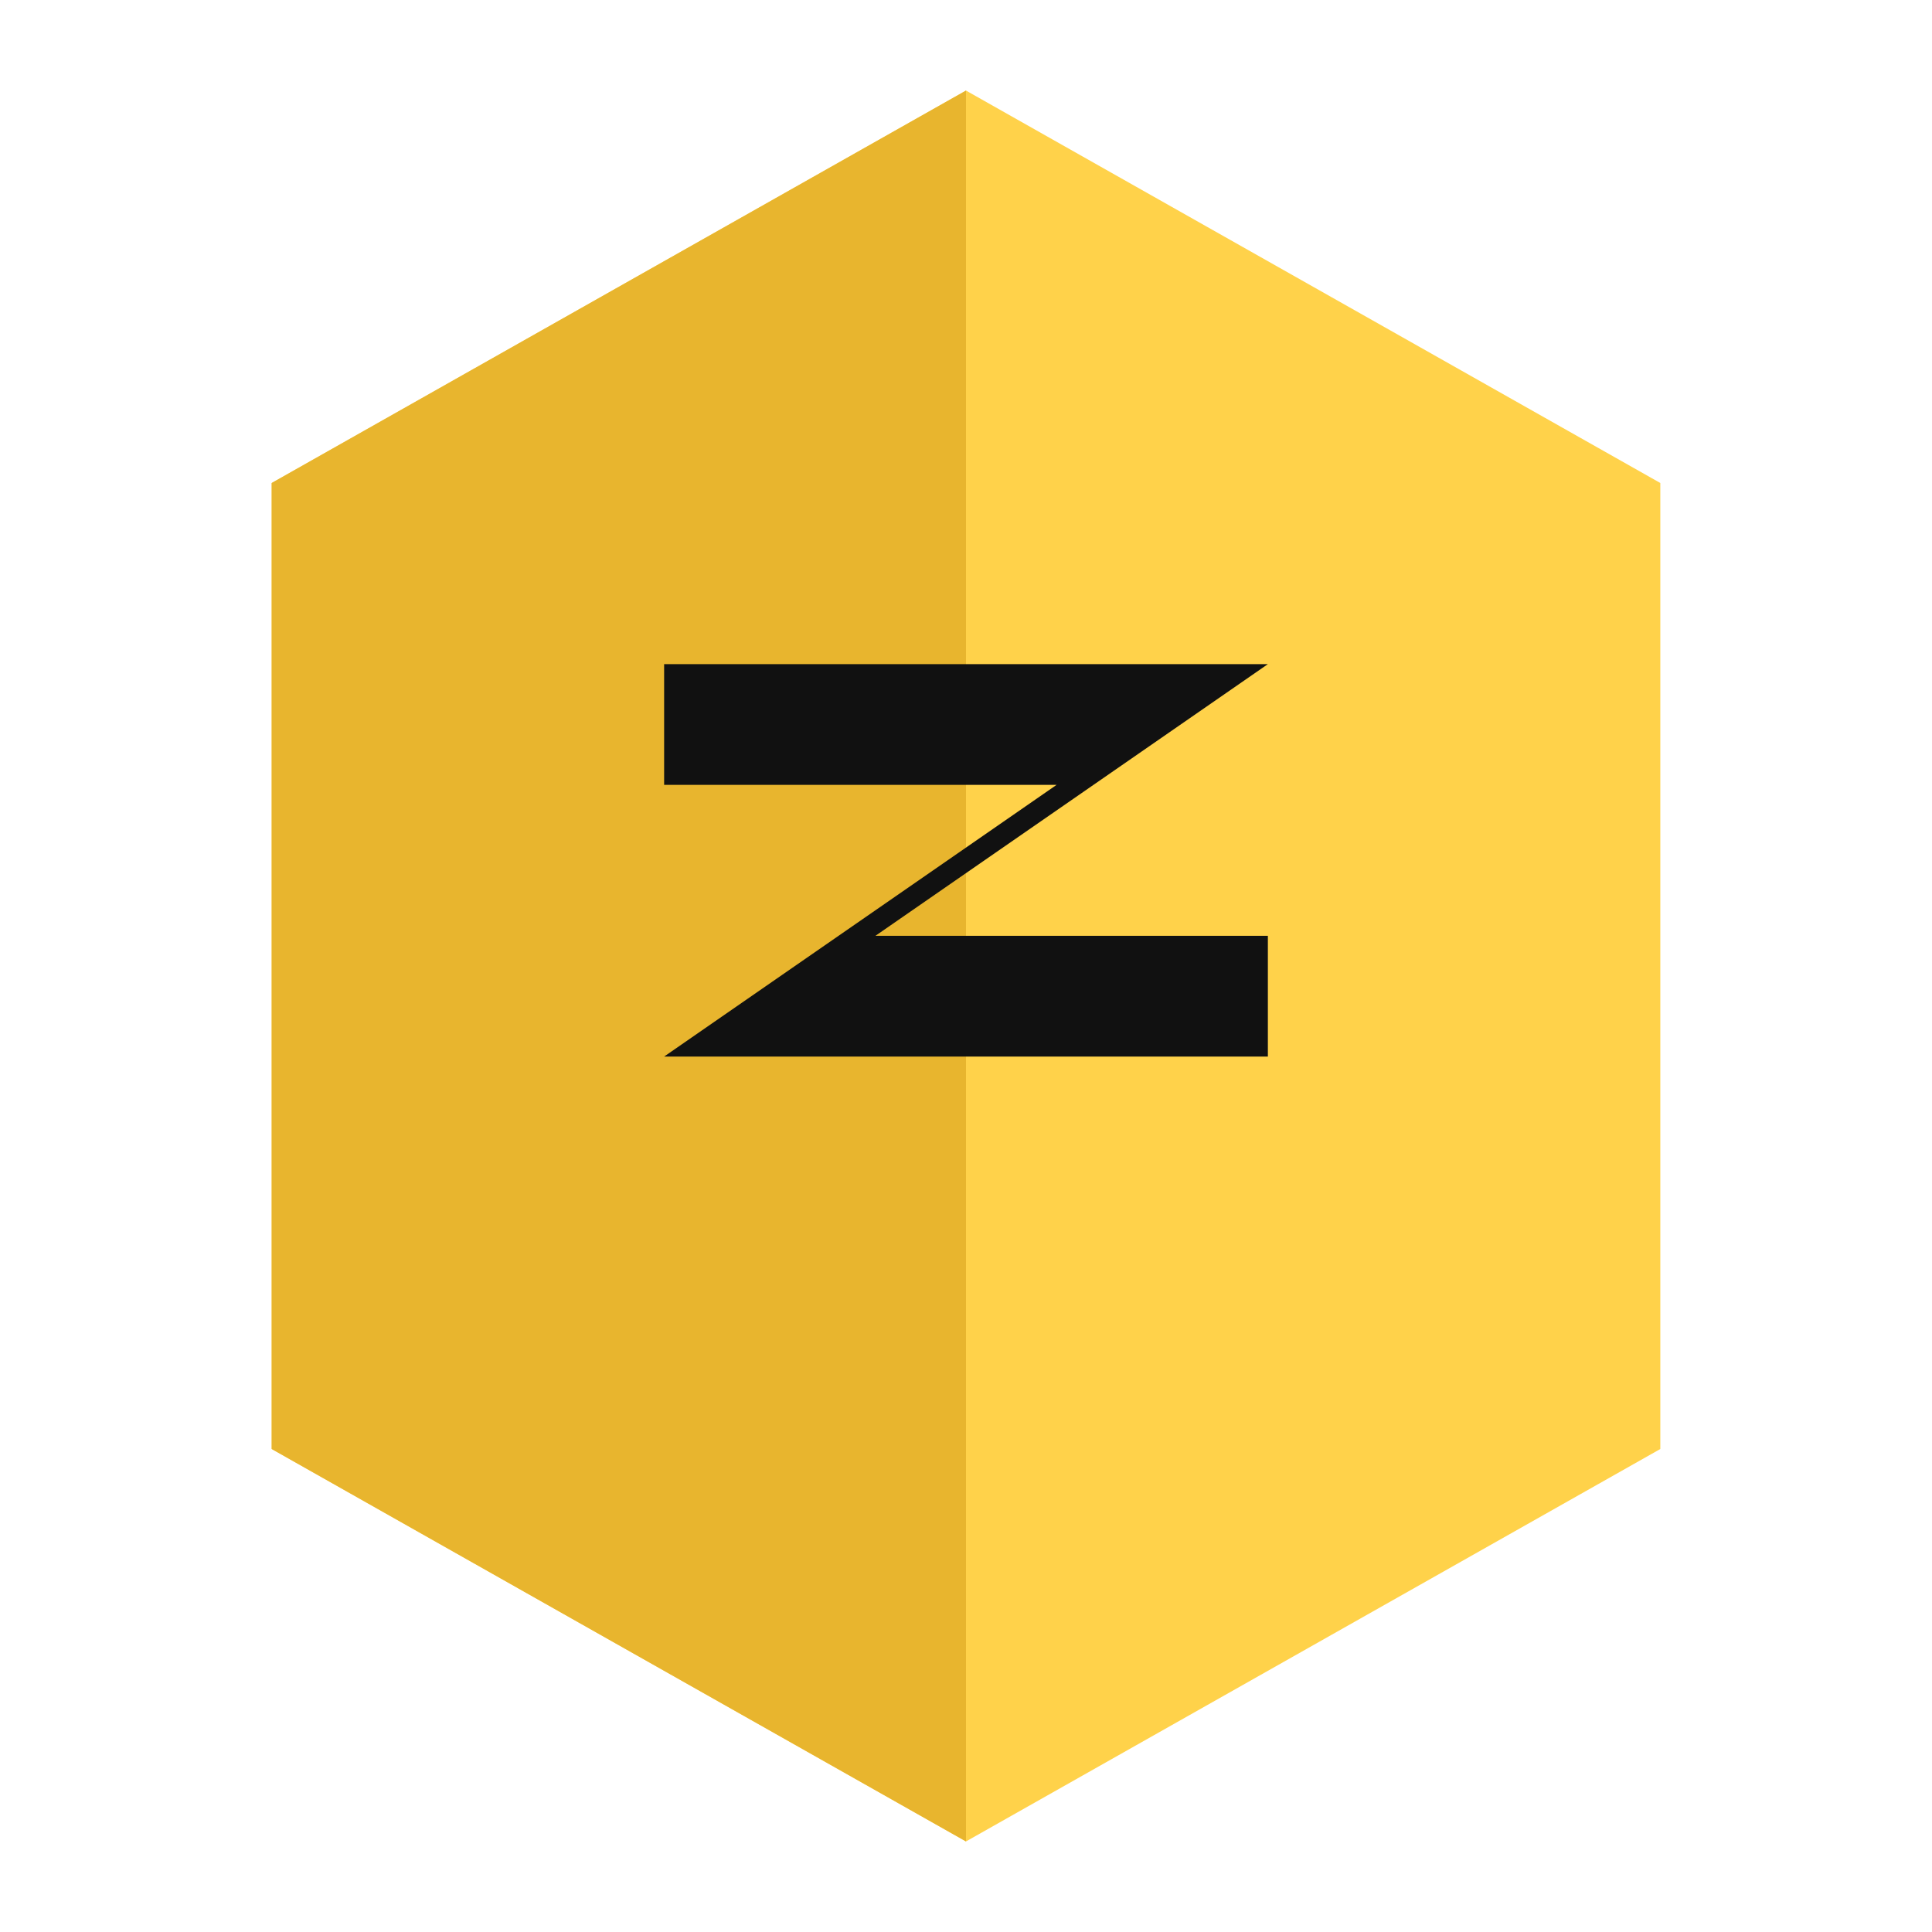
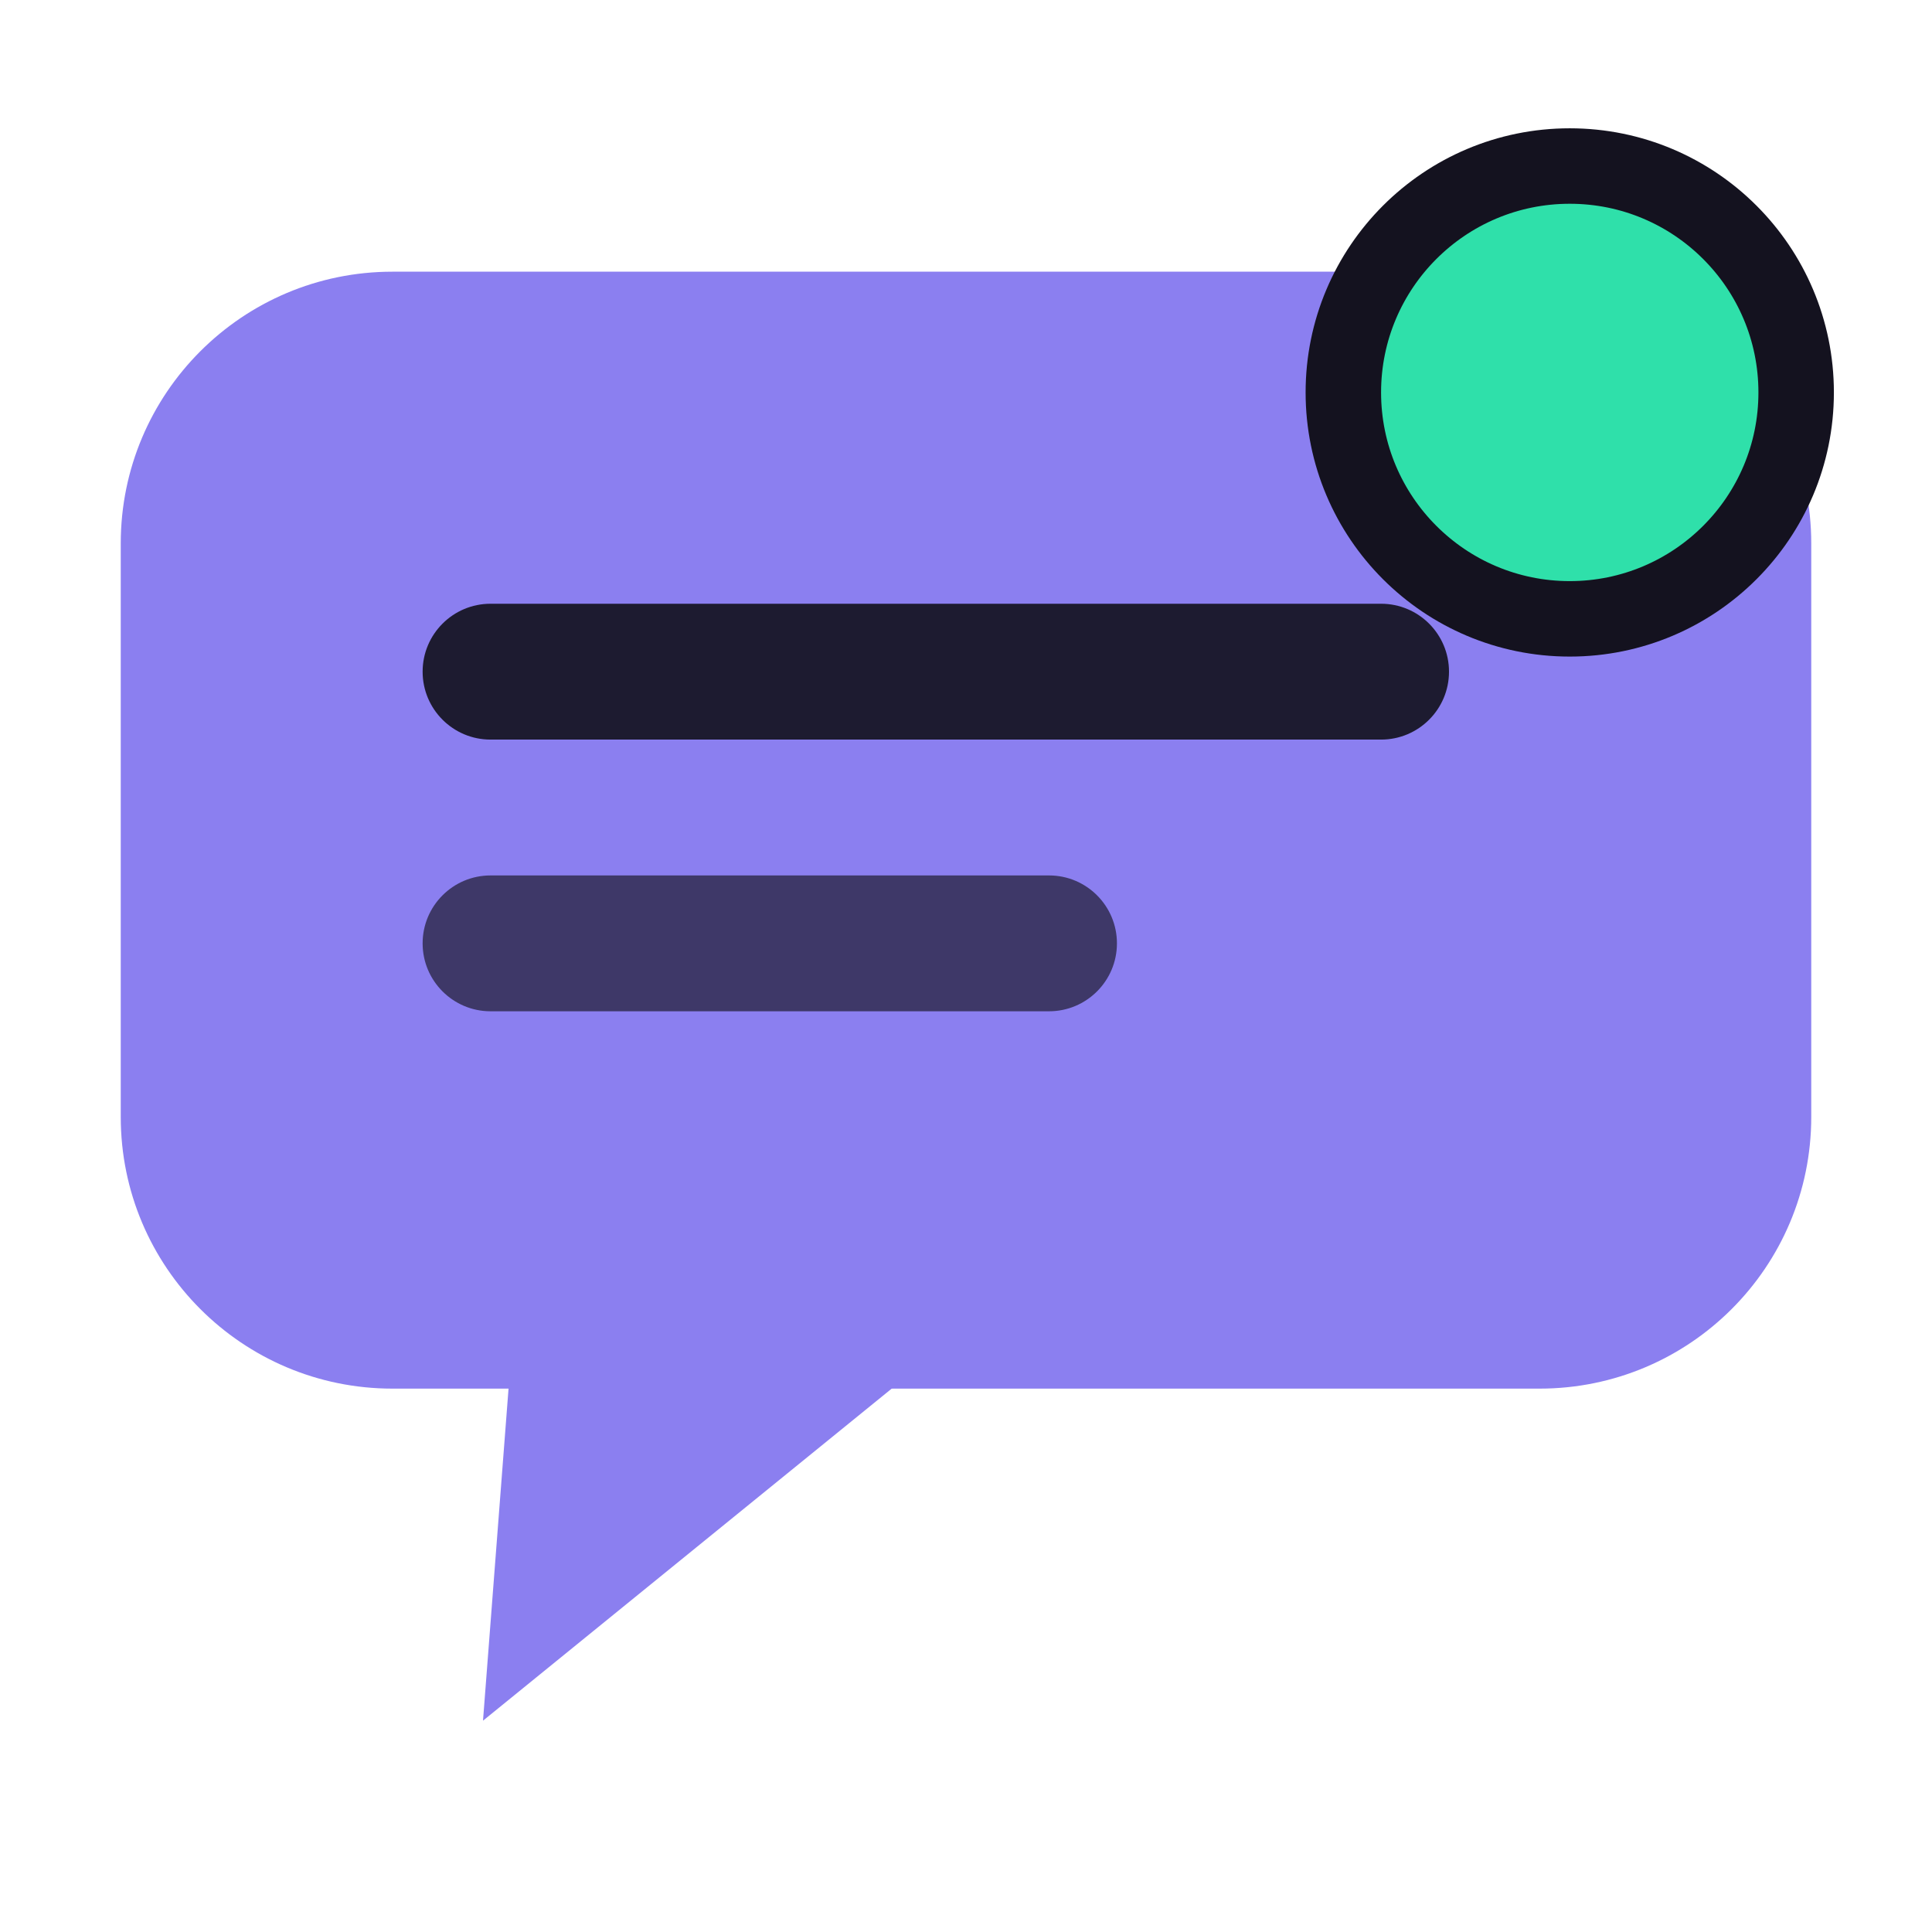
- <svg xmlns="http://www.w3.org/2000/svg" viewBox="0 0 64 64" width="64" height="64">
-   <path d="M32 3 55 16v32L32 61 9 48V16z" fill="#ffd24a" />
-   <path d="M32 3v58L9 48V16z" fill="#e8b52e" />
-   <path d="M22 22h20l-13 9h13v4H22l13-9H22z" fill="#111" />
+ <svg xmlns="http://www.w3.org/2000/svg" viewBox="0 0 64 64" width="64" height="64" role="img" aria-label="Buzz relay">
+   <rect x="4" y="9" width="56" height="37" rx="9" fill="#8b7ff0" />
+   <path d="M17 44h15L16 57z" fill="#8b7ff0" />
+   <rect x="14" y="20" width="34" height="4.5" rx="2.25" fill="#14121f" opacity=".92" />
+   <rect x="14" y="29" width="23" height="4.5" rx="2.25" fill="#14121f" opacity=".65" />
+   <circle cx="52" cy="13" r="7.5" fill="#2fe0aa" stroke="#14121f" stroke-width="2.5" />
</svg>
